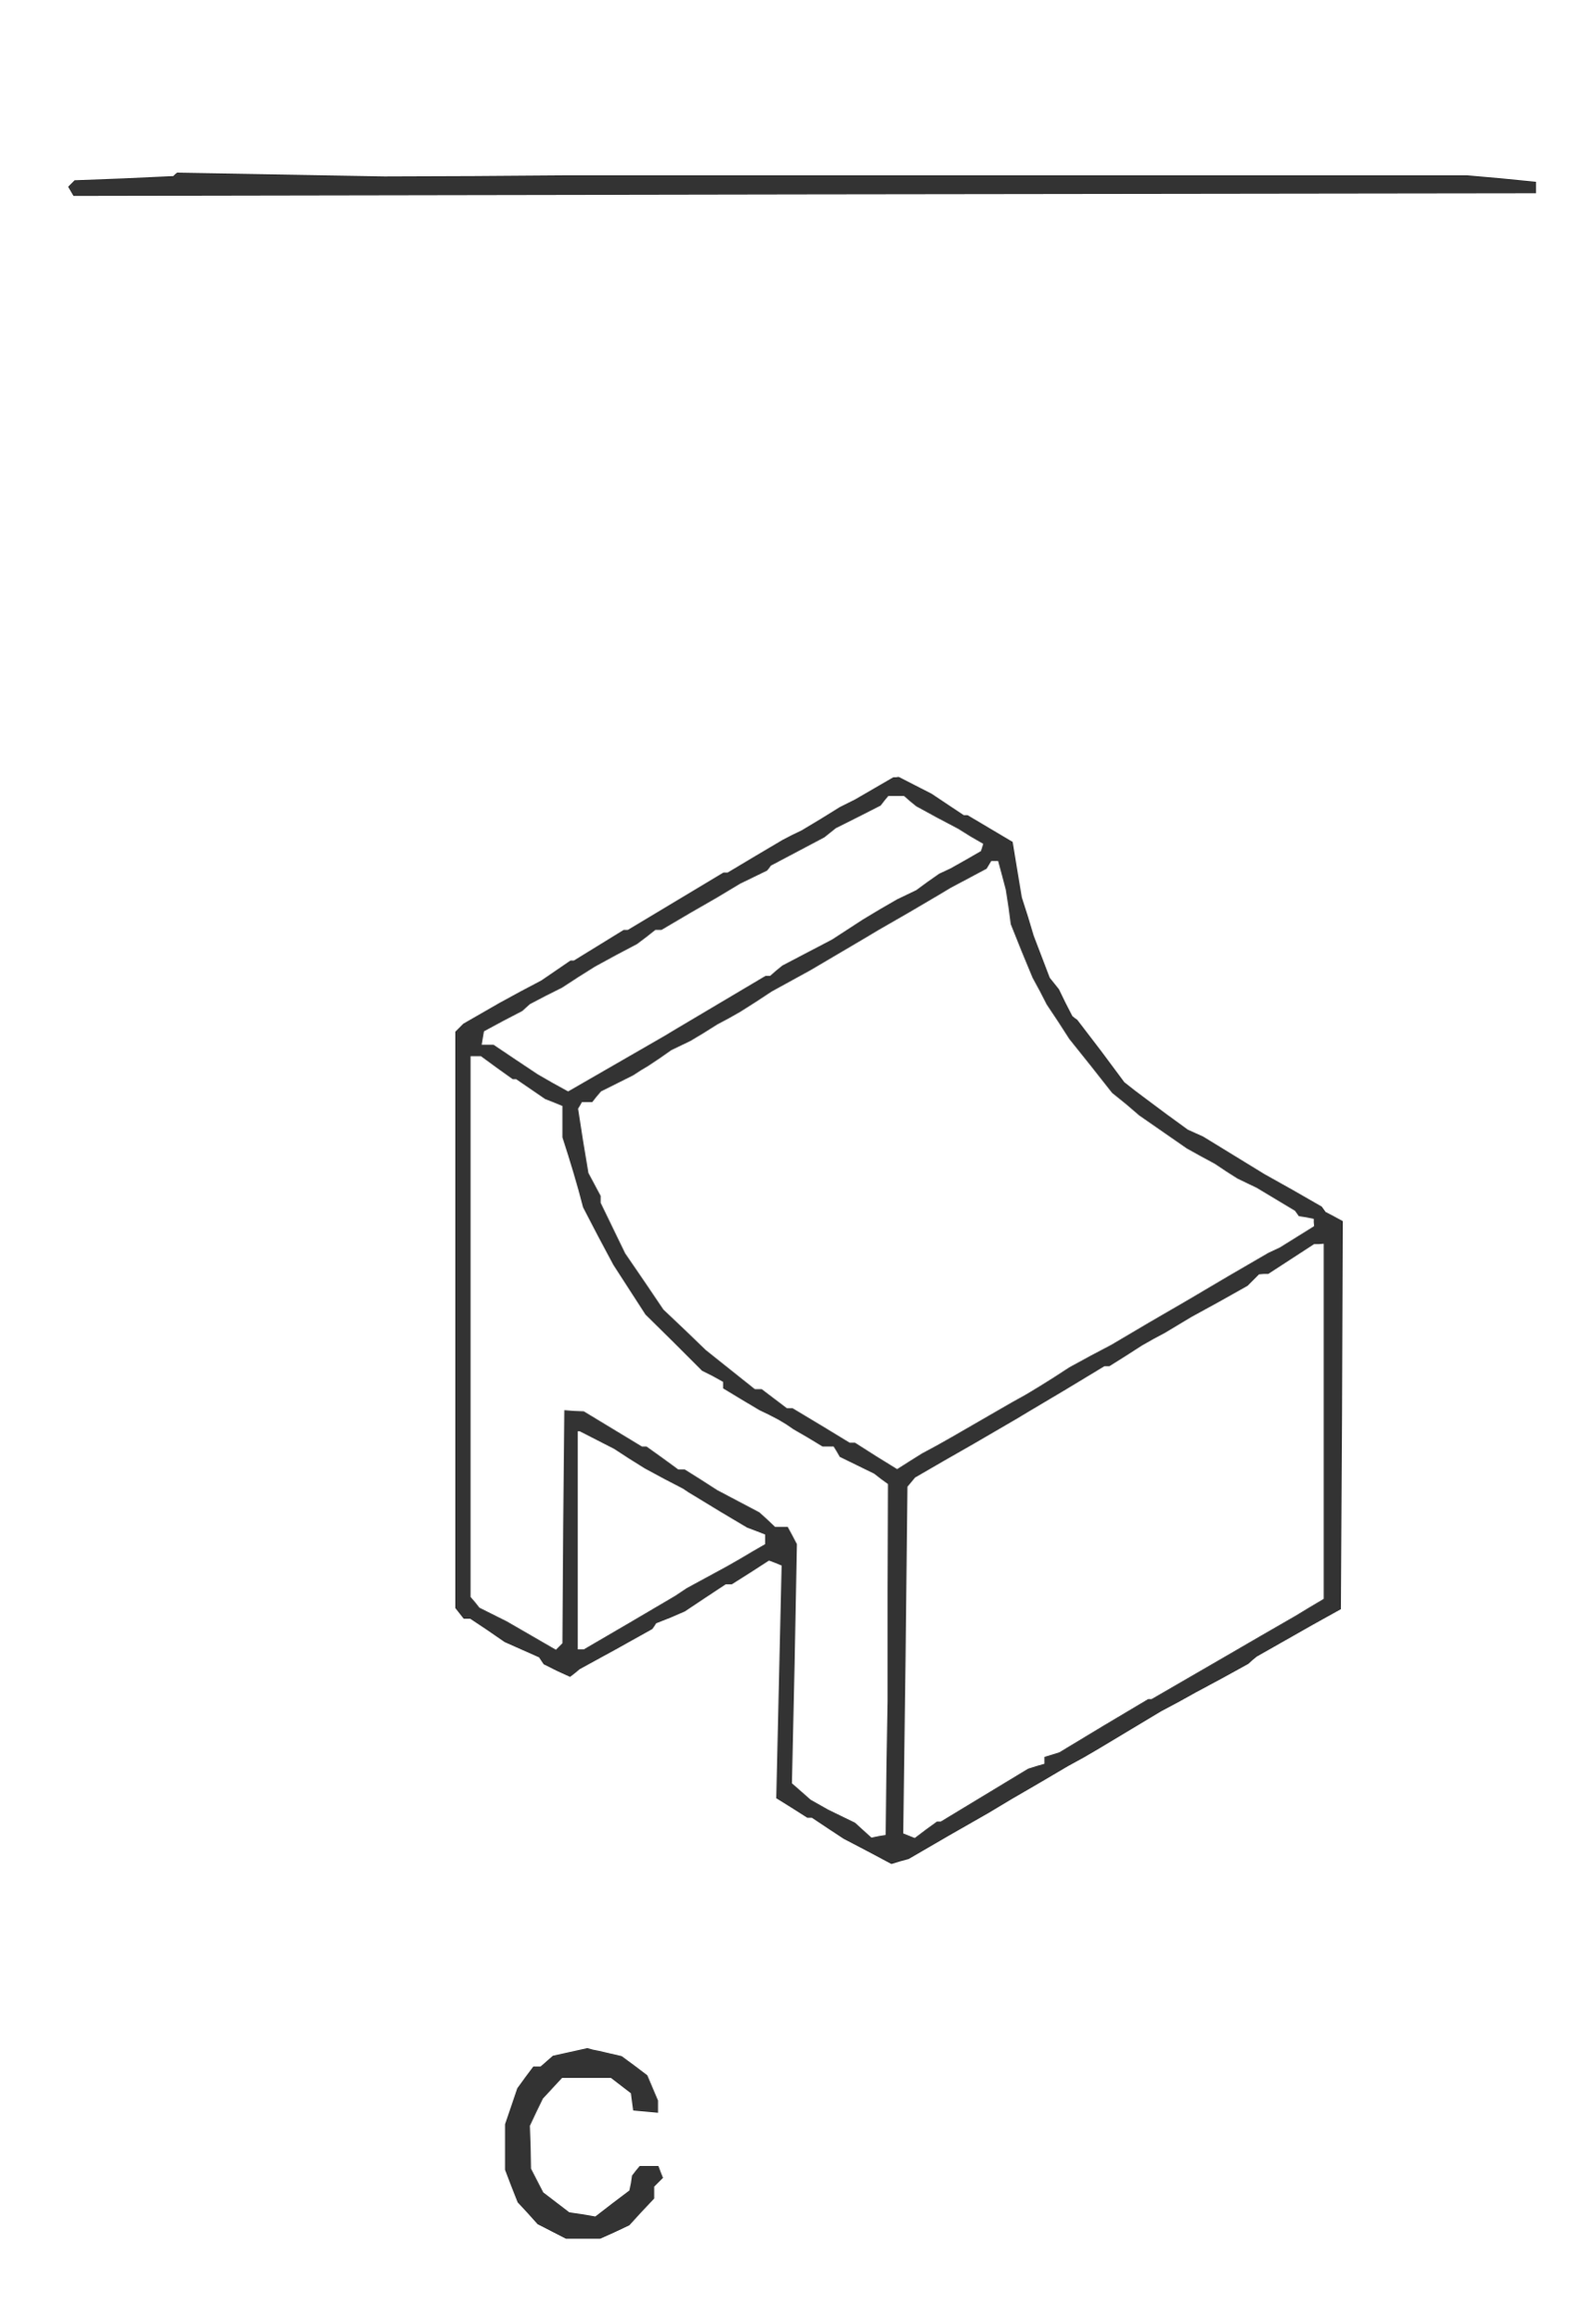
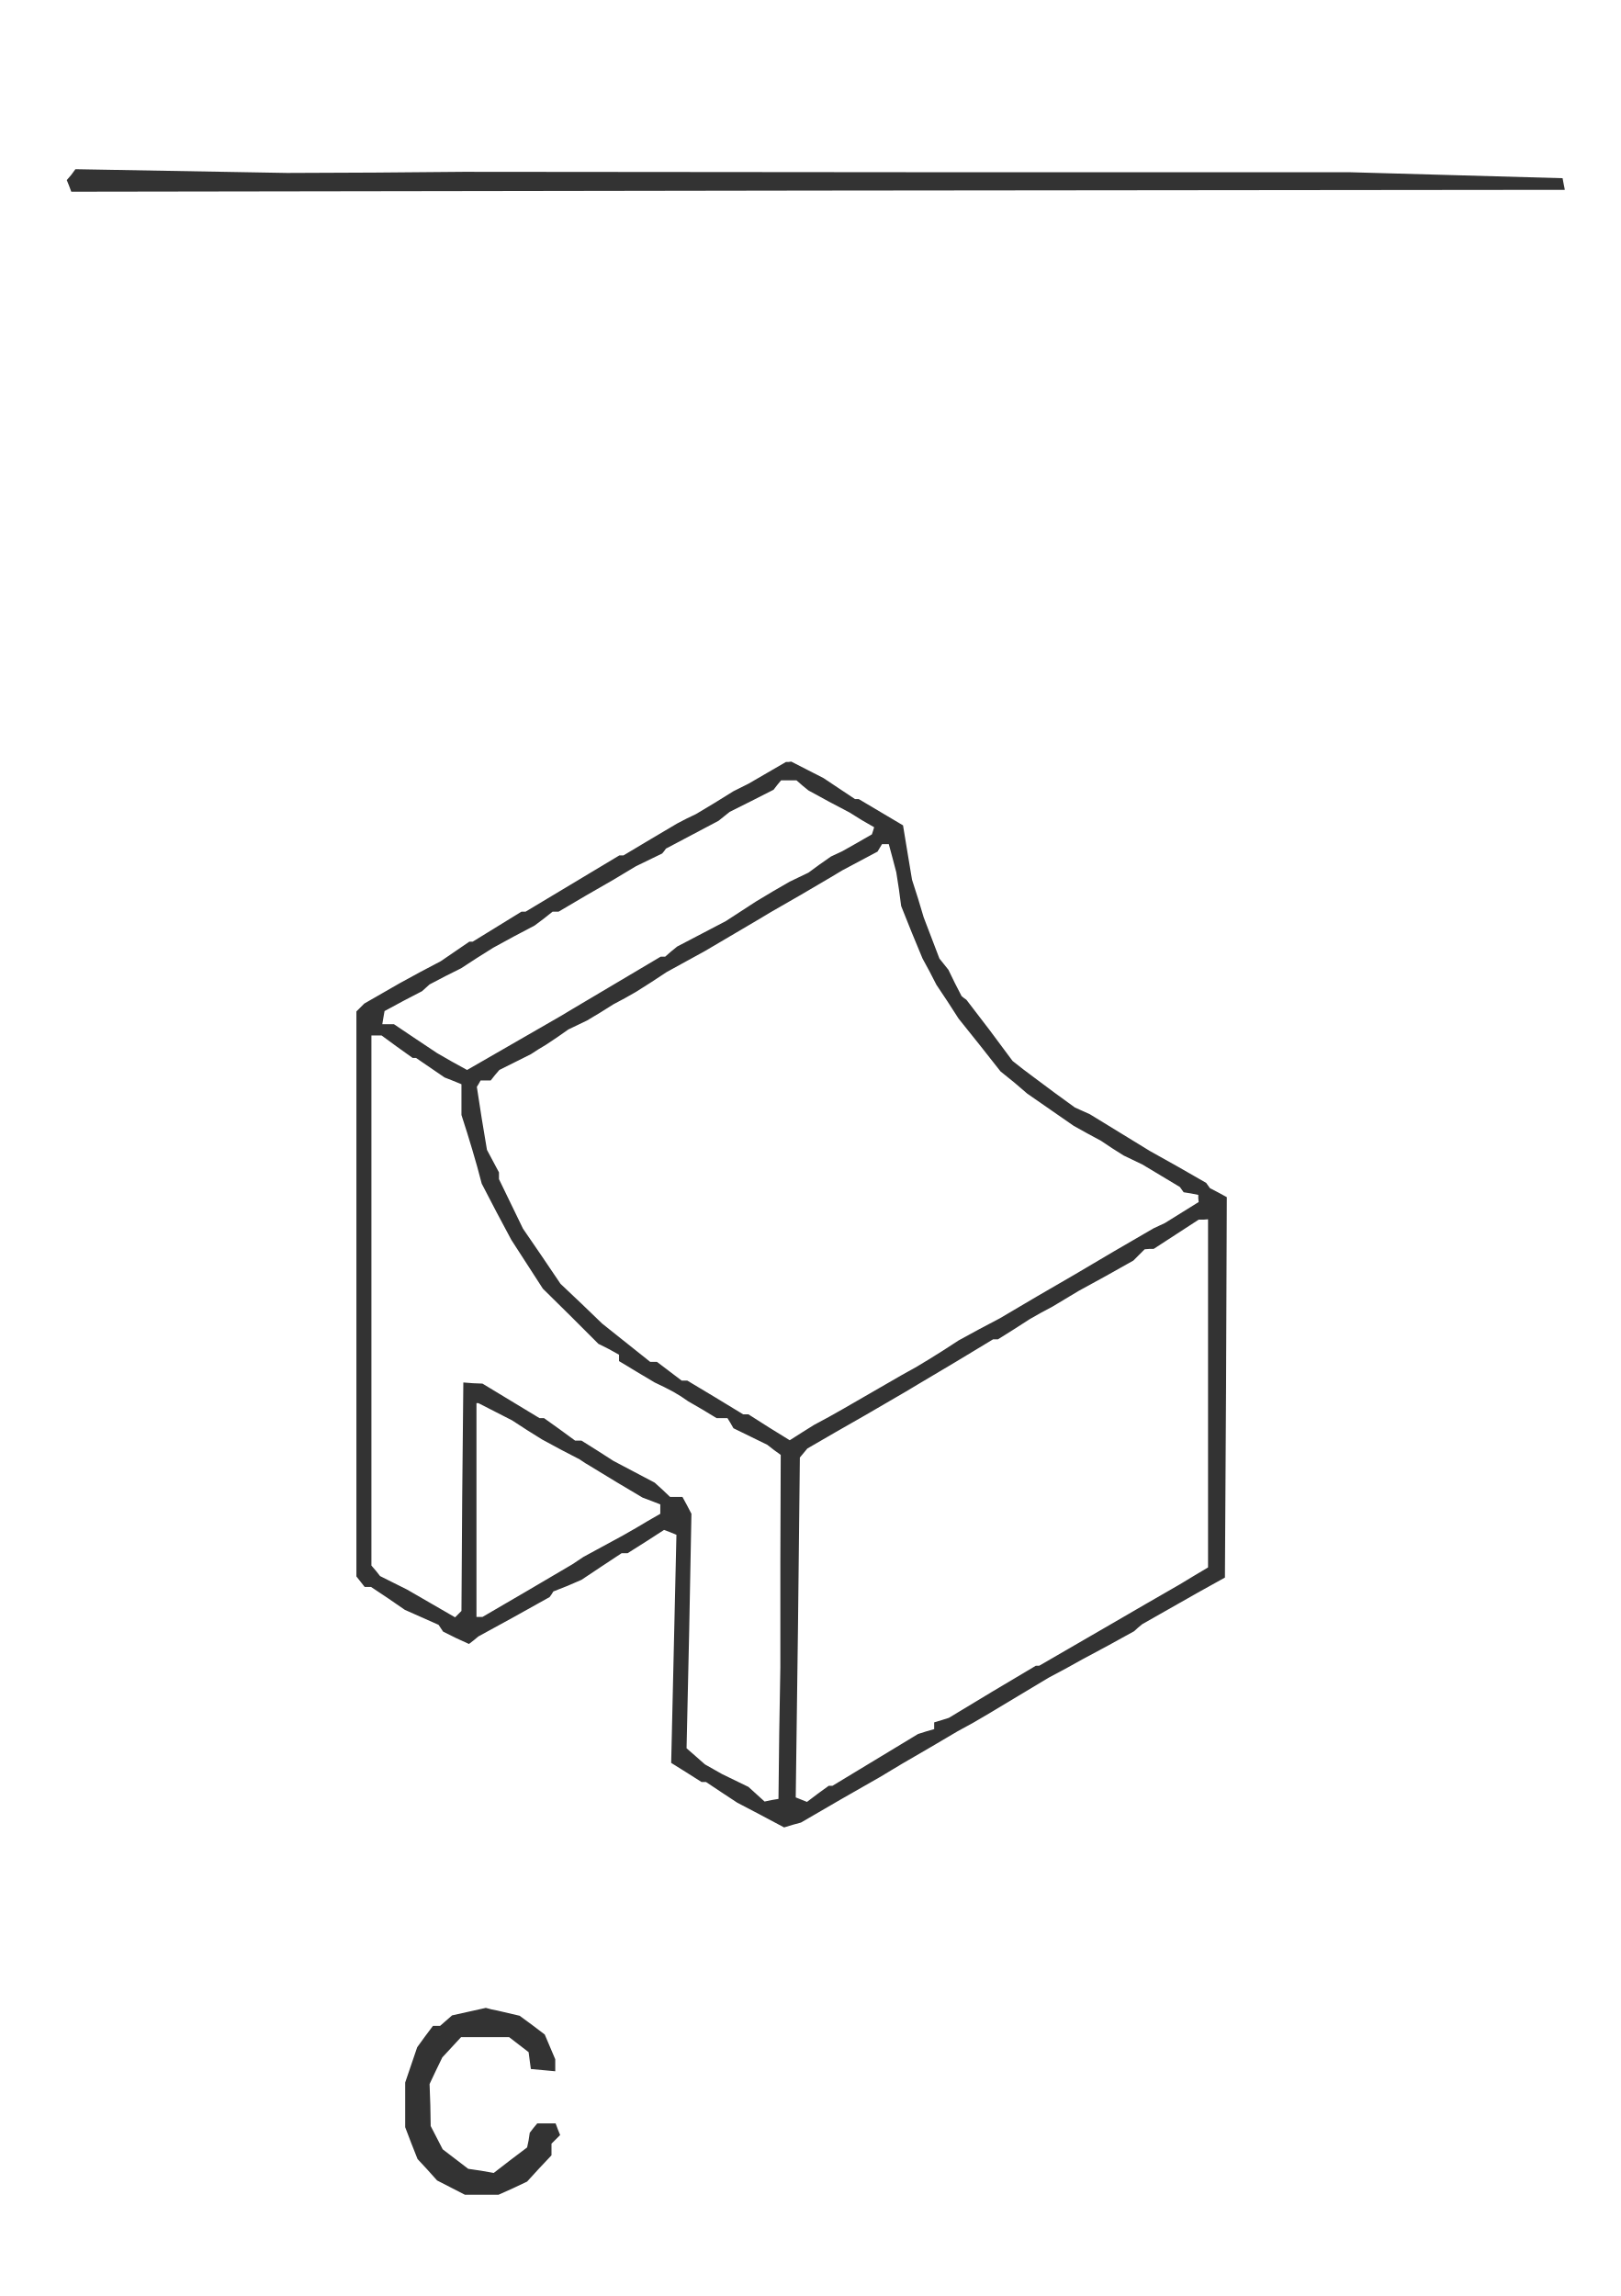
- <svg xmlns="http://www.w3.org/2000/svg" version="1.0" width="417" height="606" viewBox="0 0 417 606" preserveAspectRatio="xMidYMid meet">
-   <g transform="translate(0,606) scale(0.1,-0.1)" fill="#333" stroke="none">
-     <path d="M458 5605 l-5 -5 -129 -6 -129 -5 -9 -9 -8 -8 7 -12 7 -12 1912 4 1911 3 0 15 0 15 -90 9 -90 8 -1180 0 -1180 0 -235 -2 -235 -1 -271 5 -271 5 -5 -4z M2285 4000 l-50 -29 -20 -10 -20 -10 -50 -31 -50 -30 -25 -12 -25 -13 -71 -42 -72 -43 -5 0 -6 0 -125 -75 -125 -75 -5 0 -6 0 -65 -40 -65 -40 -5 0 -4 0 -38 -26 -38 -26 -55 -29 -55 -30 -47 -27 -47 -27 -11 -11 -10 -10 0 -753 0 -753 11 -14 11 -14 9 0 8 0 45 -30 45 -31 45 -20 45 -20 6 -9 6 -9 34 -17 35 -16 13 10 12 10 95 52 95 53 5 7 5 8 38 15 37 16 54 36 53 35 8 0 8 0 49 31 48 31 16 -6 17 -7 -7 -304 -7 -304 40 -25 41 -26 6 0 6 0 42 -28 41 -27 63 -33 62 -33 23 7 22 6 105 61 105 60 30 18 30 18 74 43 73 43 42 23 41 24 80 48 80 48 45 24 45 25 69 37 69 38 11 10 11 9 74 42 74 42 36 20 36 20 3 507 2 507 -22 12 -23 12 -5 7 -5 7 -75 43 -75 42 -80 49 -80 49 -20 9 -20 9 -55 40 -55 41 -28 21 -28 22 -61 82 -62 81 -7 5 -6 5 -18 35 -17 35 -12 15 -12 15 -21 55 -21 55 -15 50 -16 50 -12 72 -12 73 -59 35 -59 35 -5 0 -5 0 -42 28 -42 28 -43 22 -43 22 -7 -1 -7 0 -50 -29z m94 -34 l16 -13 55 -30 55 -29 32 -20 33 -19 -3 -10 -3 -9 -40 -23 -39 -22 -15 -7 -15 -7 -30 -21 -30 -22 -25 -12 -25 -12 -45 -26 -45 -27 -40 -26 -40 -26 -65 -34 -65 -34 -16 -13 -16 -14 -6 0 -6 0 -118 -70 -118 -70 -15 -9 -15 -9 -125 -72 -125 -72 -40 22 -40 23 -57 38 -58 39 -16 0 -15 0 3 18 3 17 50 27 50 26 10 9 10 9 42 22 42 21 43 28 43 27 55 30 55 29 24 18 24 19 8 0 8 0 73 43 73 42 30 18 30 18 35 17 35 17 5 6 5 7 70 37 70 37 15 12 15 12 58 29 59 30 10 13 10 12 21 0 20 0 16 -14z m240 -193 l10 -38 7 -45 6 -45 28 -70 29 -70 19 -35 18 -35 30 -45 29 -45 56 -70 56 -71 36 -29 35 -30 62 -43 62 -43 36 -20 37 -20 30 -20 30 -19 25 -12 25 -12 50 -30 50 -30 5 -7 5 -7 19 -3 20 -4 0 -9 1 -10 -45 -28 -45 -28 -15 -7 -15 -7 -105 -61 -105 -62 -100 -58 -100 -59 -55 -29 -55 -30 -40 -26 -40 -25 -35 -21 -36 -20 -78 -45 -78 -45 -39 -22 -39 -21 -32 -20 -33 -21 -55 34 -55 35 -7 0 -7 0 -74 45 -75 45 -7 0 -8 0 -33 25 -33 25 -9 0 -9 0 -64 51 -64 51 -55 53 -56 53 -50 74 -50 73 -32 66 -32 66 0 9 0 9 -16 30 -16 30 -14 84 -13 84 5 8 5 9 13 0 14 0 11 14 12 14 42 21 42 21 20 13 20 12 30 20 30 21 25 12 25 12 35 21 35 22 30 16 30 17 41 26 41 27 51 28 51 28 73 43 73 43 15 9 15 9 80 46 80 47 15 9 15 9 47 25 47 25 6 10 6 10 9 0 9 0 10 -37z m-1321 -503 l42 -30 4 0 5 0 38 -26 38 -26 23 -9 22 -9 0 -41 0 -41 15 -47 14 -46 13 -45 12 -45 39 -75 40 -75 42 -65 42 -65 74 -73 74 -74 28 -14 27 -15 0 -8 0 -9 48 -29 47 -28 25 -12 25 -13 20 -12 19 -13 38 -22 38 -23 14 0 15 0 8 -13 8 -14 45 -22 45 -22 18 -14 18 -13 -1 -283 0 -284 -3 -175 -2 -175 -18 -3 -19 -4 -21 19 -22 20 -35 17 -35 17 -23 13 -23 13 -25 22 -24 21 7 313 6 312 -12 23 -12 22 -16 0 -17 0 -20 19 -21 19 -55 29 -55 29 -42 27 -43 27 -8 0 -9 0 -41 30 -42 30 -6 0 -6 0 -76 46 -76 46 -25 1 -26 2 -3 -305 -2 -304 -9 -9 -8 -8 -64 37 -64 37 -36 18 -36 18 -11 14 -12 14 0 694 0 694 0 13 0 12 13 0 14 0 41 -30z m2162 -924 l0 -464 -37 -22 -38 -23 -92 -53 -93 -54 -95 -55 -95 -55 -4 0 -5 0 -116 -69 -116 -70 -19 -6 -20 -6 0 -9 0 -9 -21 -6 -22 -7 -114 -69 -114 -69 -5 0 -5 0 -29 -21 -29 -22 -15 6 -15 6 6 453 5 453 10 12 10 12 76 44 77 44 55 32 55 32 15 9 15 9 101 60 101 61 7 0 6 0 43 27 42 27 30 17 30 16 35 21 35 21 73 40 73 41 15 15 15 15 12 1 12 0 60 39 60 39 13 0 12 1 0 -464z m-1900 -49 l45 -23 40 -26 40 -25 50 -27 50 -26 15 -10 15 -9 69 -42 69 -41 24 -9 23 -9 0 -12 0 -13 -33 -19 -32 -19 -35 -20 -35 -19 -35 -19 -35 -19 -15 -10 -15 -10 -119 -70 -120 -70 -8 0 -8 0 0 285 0 285 3 0 2 0 45 -23z M1490 698 l-45 -10 -16 -14 -16 -14 -9 0 -10 0 -21 -28 -21 -29 -16 -47 -16 -47 0 -59 0 -60 16 -42 17 -43 26 -28 26 -29 37 -19 37 -19 45 0 45 0 38 17 38 18 32 35 33 35 0 15 0 16 11 11 12 12 -6 15 -6 16 -24 0 -25 0 -10 -12 -10 -13 -3 -20 -4 -19 -45 -34 -44 -34 -34 6 -34 5 -34 26 -34 26 -16 31 -16 31 -1 56 -2 56 17 36 17 35 25 27 25 27 64 0 64 0 26 -20 26 -20 3 -23 3 -22 33 -3 32 -3 0 16 0 16 -14 33 -14 33 -33 25 -34 25 -30 7 -30 7 -15 3 -15 4 -45 -10z" />
+ <svg xmlns="http://www.w3.org/2000/svg" version="1.0" width="432" height="612" viewBox="0 0 432 612" preserveAspectRatio="xMidYMid meet">
+   <g transform="translate(0,612) scale(0.1,-0.1)" fill="#333" stroke="none">
+     <path d="M190 5654 l-12 -14 6 -15 6 -16 1990 3 1991 2 -3 15 -3 16 -285 8 -285 8 -1180 0 -1180 1 -235 -2 -235 -1 -282 5 -282 5 -11 -15z M2045 4060 l-50 -29 -20 -10 -20 -10 -50 -31 -50 -30 -25 -12 -25 -13 -71 -42 -72 -43 -5 0 -6 0 -125 -75 -125 -75 -5 0 -6 0 -65 -40 -65 -40 -5 0 -4 0 -38 -26 -38 -26 -55 -29 -55 -30 -47 -27 -47 -27 -11 -11 -10 -10 0 -753 0 -753 11 -14 11 -14 9 0 8 0 45 -30 45 -31 45 -20 45 -20 6 -9 6 -9 34 -17 35 -16 13 10 12 10 95 52 95 53 5 7 5 8 38 15 37 16 54 36 53 35 8 0 8 0 49 31 48 31 16 -6 17 -7 -7 -304 -7 -304 40 -25 41 -26 6 0 6 0 42 -28 41 -27 63 -33 62 -33 23 7 22 6 105 61 105 60 30 18 30 18 74 43 73 43 42 23 41 24 80 48 80 48 45 24 45 25 69 37 69 38 11 10 11 9 74 42 74 42 36 20 36 20 3 507 2 507 -22 12 -23 12 -5 7 -5 7 -75 43 -75 42 -80 49 -80 49 -20 9 -20 9 -55 40 -55 41 -28 21 -28 22 -61 82 -62 81 -7 5 -6 5 -18 35 -17 35 -12 15 -12 15 -21 55 -21 55 -15 50 -16 50 -12 72 -12 73 -59 35 -59 35 -5 0 -5 0 -42 28 -42 28 -43 22 -43 22 -7 -1 -7 0 -50 -29z m94 -34 l16 -13 55 -30 55 -29 32 -20 33 -19 -3 -10 -3 -9 -40 -23 -39 -22 -15 -7 -15 -7 -30 -21 -30 -22 -25 -12 -25 -12 -45 -26 -45 -27 -40 -26 -40 -26 -65 -34 -65 -34 -16 -13 -16 -14 -6 0 -6 0 -118 -70 -118 -70 -15 -9 -15 -9 -125 -72 -125 -72 -40 22 -40 23 -57 38 -58 39 -16 0 -15 0 3 18 3 17 50 27 50 26 10 9 10 9 42 22 42 21 43 28 43 27 55 30 55 29 24 18 24 19 8 0 8 0 73 43 73 42 30 18 30 18 35 17 35 17 5 6 5 7 70 37 70 37 15 12 15 12 58 29 59 30 10 13 10 12 21 0 20 0 16 -14z m240 -193 l10 -38 7 -45 6 -45 28 -70 29 -70 19 -35 18 -35 30 -45 29 -45 56 -70 56 -71 36 -29 35 -30 62 -43 62 -43 36 -20 37 -20 30 -20 30 -19 25 -12 25 -12 50 -30 50 -30 5 -7 5 -7 19 -3 20 -4 0 -9 1 -10 -45 -28 -45 -28 -15 -7 -15 -7 -105 -61 -105 -62 -100 -58 -100 -59 -55 -29 -55 -30 -40 -26 -40 -25 -35 -21 -36 -20 -78 -45 -78 -45 -39 -22 -39 -21 -32 -20 -33 -21 -55 34 -55 35 -7 0 -7 0 -74 45 -75 45 -7 0 -8 0 -33 25 -33 25 -9 0 -9 0 -64 51 -64 51 -55 53 -56 53 -50 74 -50 73 -32 66 -32 66 0 9 0 9 -16 30 -16 30 -14 84 -13 84 5 8 5 9 13 0 14 0 11 14 12 14 42 21 42 21 20 13 20 12 30 20 30 21 25 12 25 12 35 21 35 22 30 16 30 17 41 26 41 27 51 28 51 28 73 43 73 43 15 9 15 9 80 46 80 47 15 9 15 9 47 25 47 25 6 10 6 10 9 0 9 0 10 -37z m-1321 -503 l42 -30 4 0 5 0 38 -26 38 -26 23 -9 22 -9 0 -41 0 -41 15 -47 14 -46 13 -45 12 -45 39 -75 40 -75 42 -65 42 -65 74 -73 74 -74 28 -14 27 -15 0 -8 0 -9 48 -29 47 -28 25 -12 25 -13 20 -12 19 -13 38 -22 38 -23 14 0 15 0 8 -13 8 -14 45 -22 45 -22 18 -14 18 -13 -1 -283 0 -284 -3 -175 -2 -175 -18 -3 -19 -4 -21 19 -22 20 -35 17 -35 17 -23 13 -23 13 -25 22 -24 21 7 313 6 312 -12 23 -12 22 -16 0 -17 0 -20 19 -21 19 -55 29 -55 29 -42 27 -43 27 -8 0 -9 0 -41 30 -42 30 -6 0 -6 0 -76 46 -76 46 -25 1 -26 2 -3 -305 -2 -304 -9 -9 -8 -8 -64 37 -64 37 -36 18 -36 18 -11 14 -12 14 0 694 0 694 0 13 0 12 13 0 14 0 41 -30z m2162 -924 l0 -464 -37 -22 -38 -23 -92 -53 -93 -54 -95 -55 -95 -55 -4 0 -5 0 -116 -69 -116 -70 -19 -6 -20 -6 0 -9 0 -9 -21 -6 -22 -7 -114 -69 -114 -69 -5 0 -5 0 -29 -21 -29 -22 -15 6 -15 6 6 453 5 453 10 12 10 12 76 44 77 44 55 32 55 32 15 9 15 9 101 60 101 61 7 0 6 0 43 27 42 27 30 17 30 16 35 21 35 21 73 40 73 41 15 15 15 15 12 1 12 0 60 39 60 39 13 0 12 1 0 -464z m-1900 -49 l45 -23 40 -26 40 -25 50 -27 50 -26 15 -10 15 -9 69 -42 69 -41 24 -9 23 -9 0 -12 0 -13 -33 -19 -32 -19 -35 -20 -35 -19 -35 -19 -35 -19 -15 -10 -15 -10 -119 -70 -120 -70 -8 0 -8 0 0 285 0 285 3 0 2 0 45 -23z M1250 758 l-45 -10 -16 -14 -16 -14 -9 0 -10 0 -21 -28 -21 -29 -16 -47 -16 -47 0 -59 0 -60 16 -42 17 -43 26 -28 26 -29 37 -19 37 -19 45 0 45 0 38 17 38 18 32 35 33 35 0 15 0 16 11 11 12 12 -6 15 -6 16 -24 0 -25 0 -10 -12 -10 -13 -3 -20 -4 -19 -45 -34 -44 -34 -34 6 -34 5 -34 26 -34 26 -16 31 -16 31 -1 56 -2 56 17 36 17 35 25 27 25 27 64 0 64 0 26 -20 26 -20 3 -23 3 -22 33 -3 32 -3 0 16 0 16 -14 33 -14 33 -33 25 -34 25 -30 7 -30 7 -15 3 -15 4 -45 -10z" />
  </g>
</svg>
